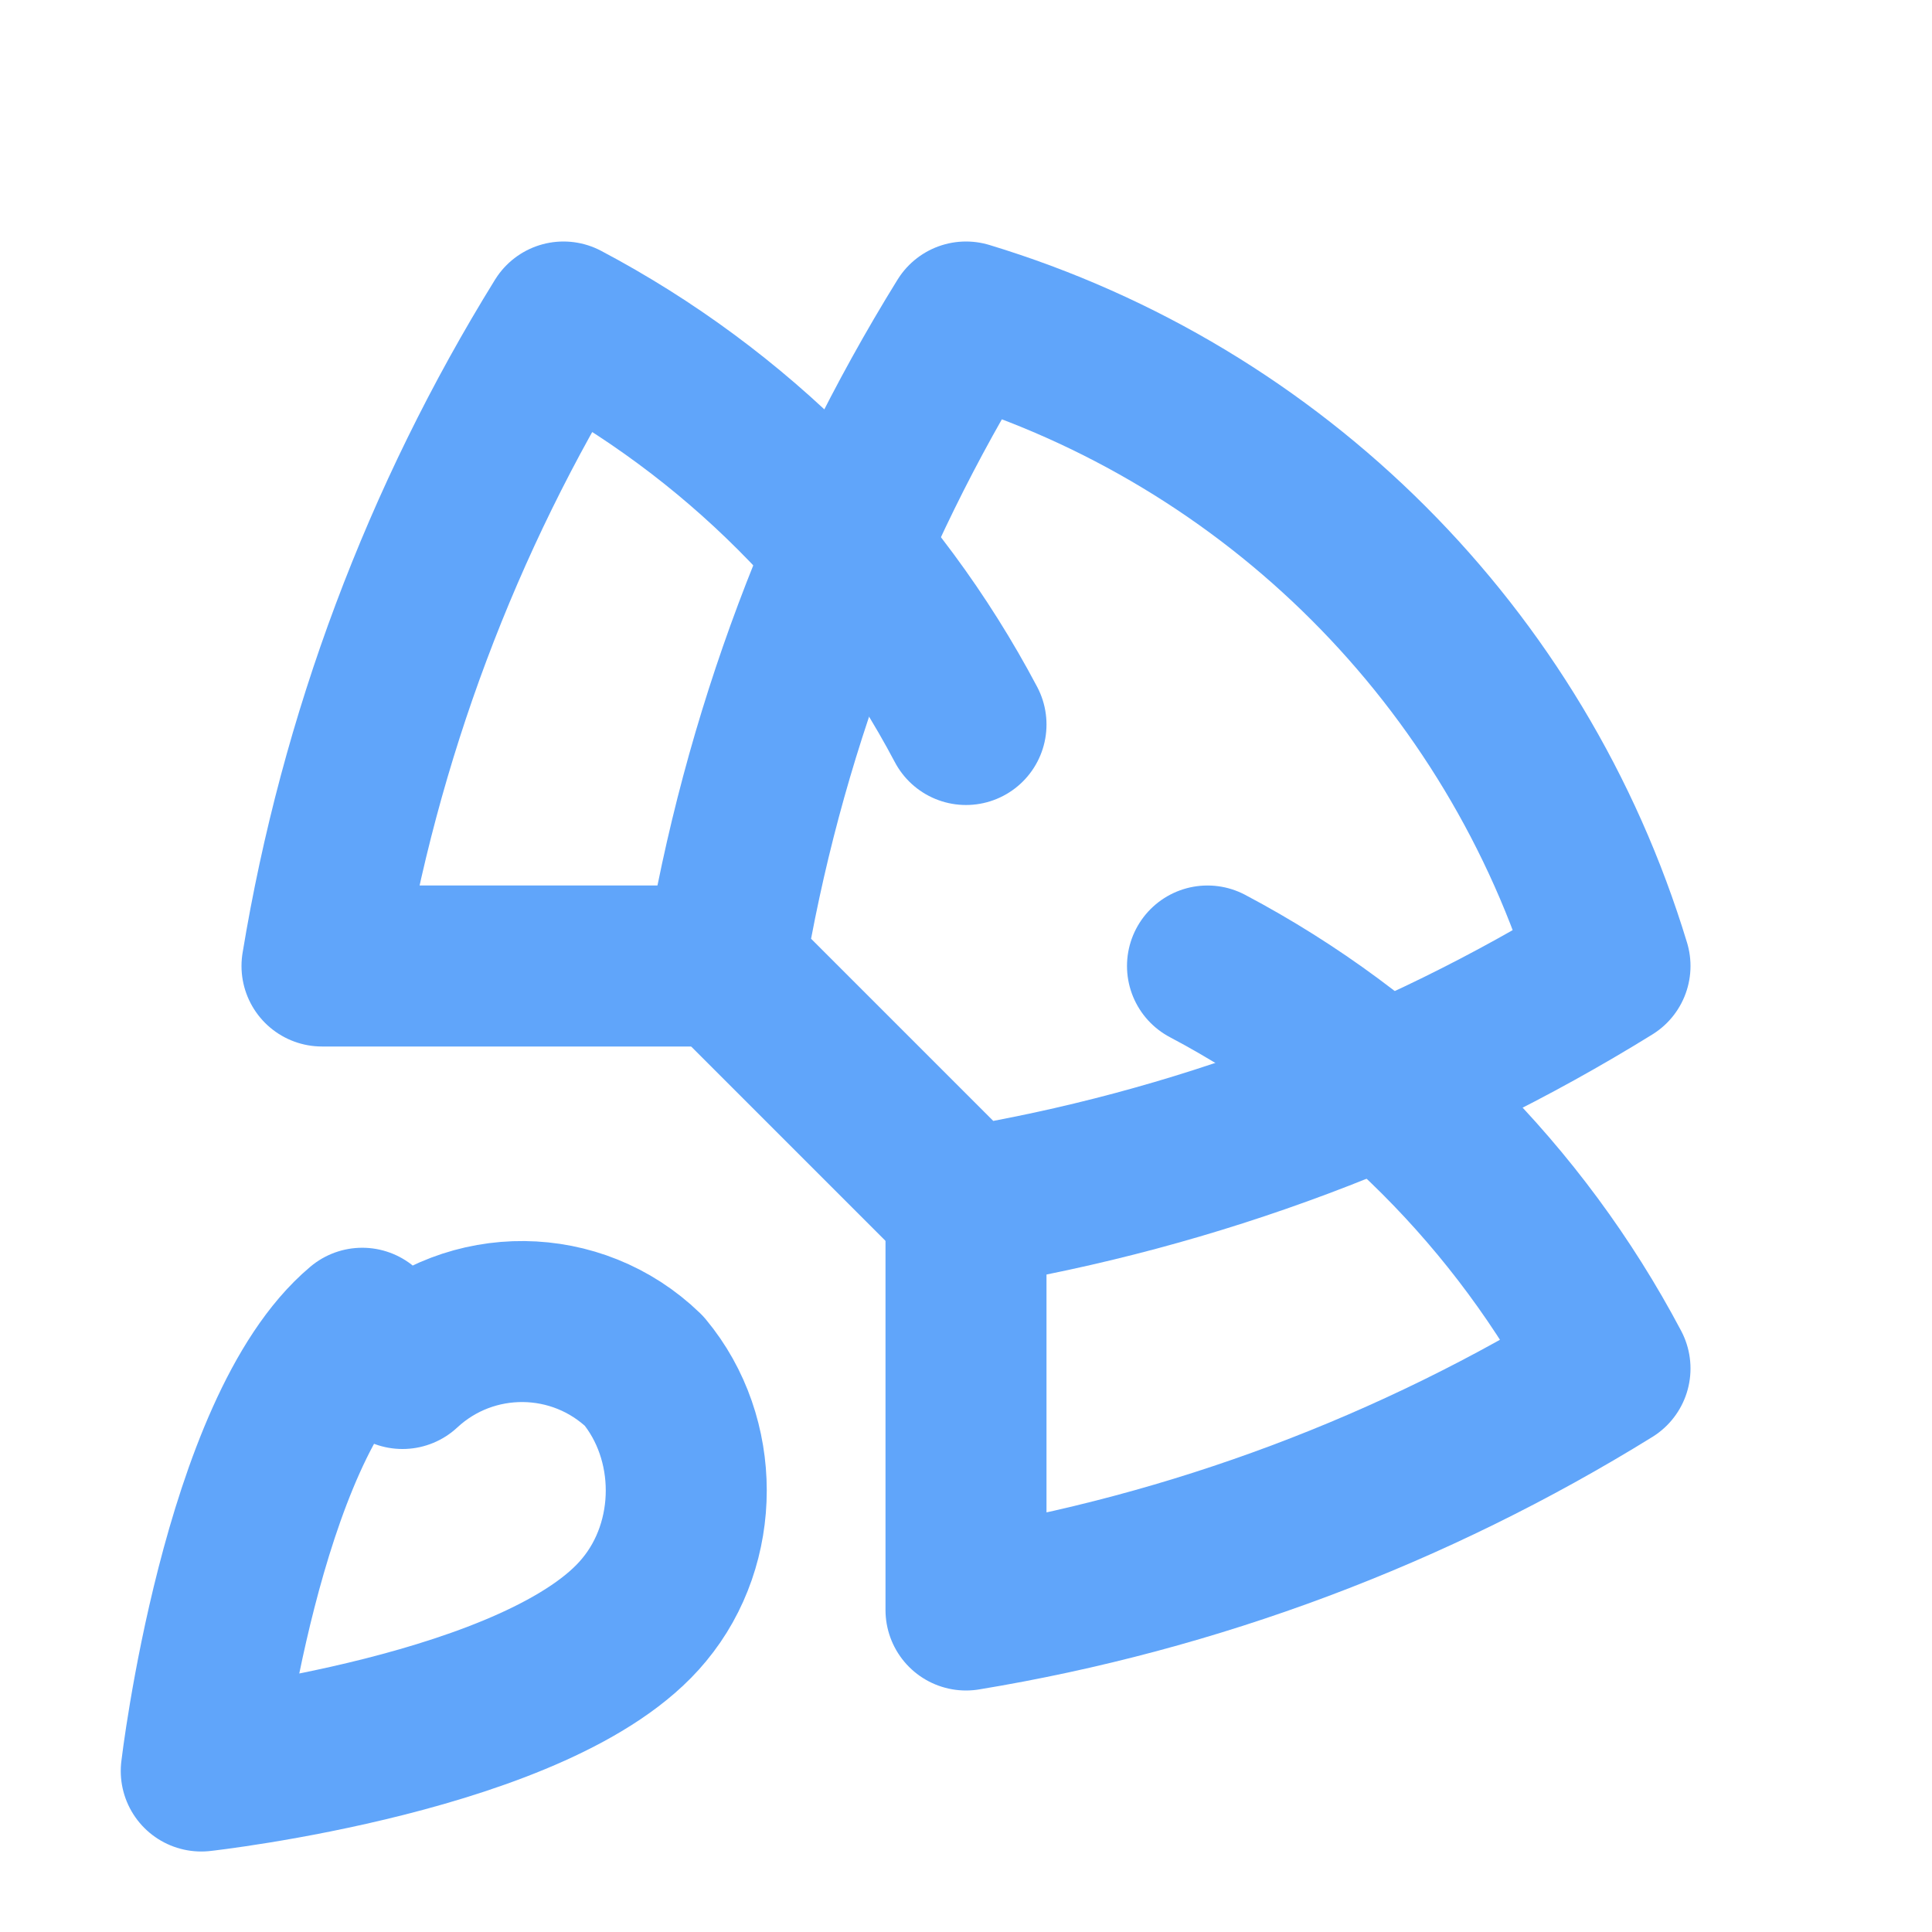
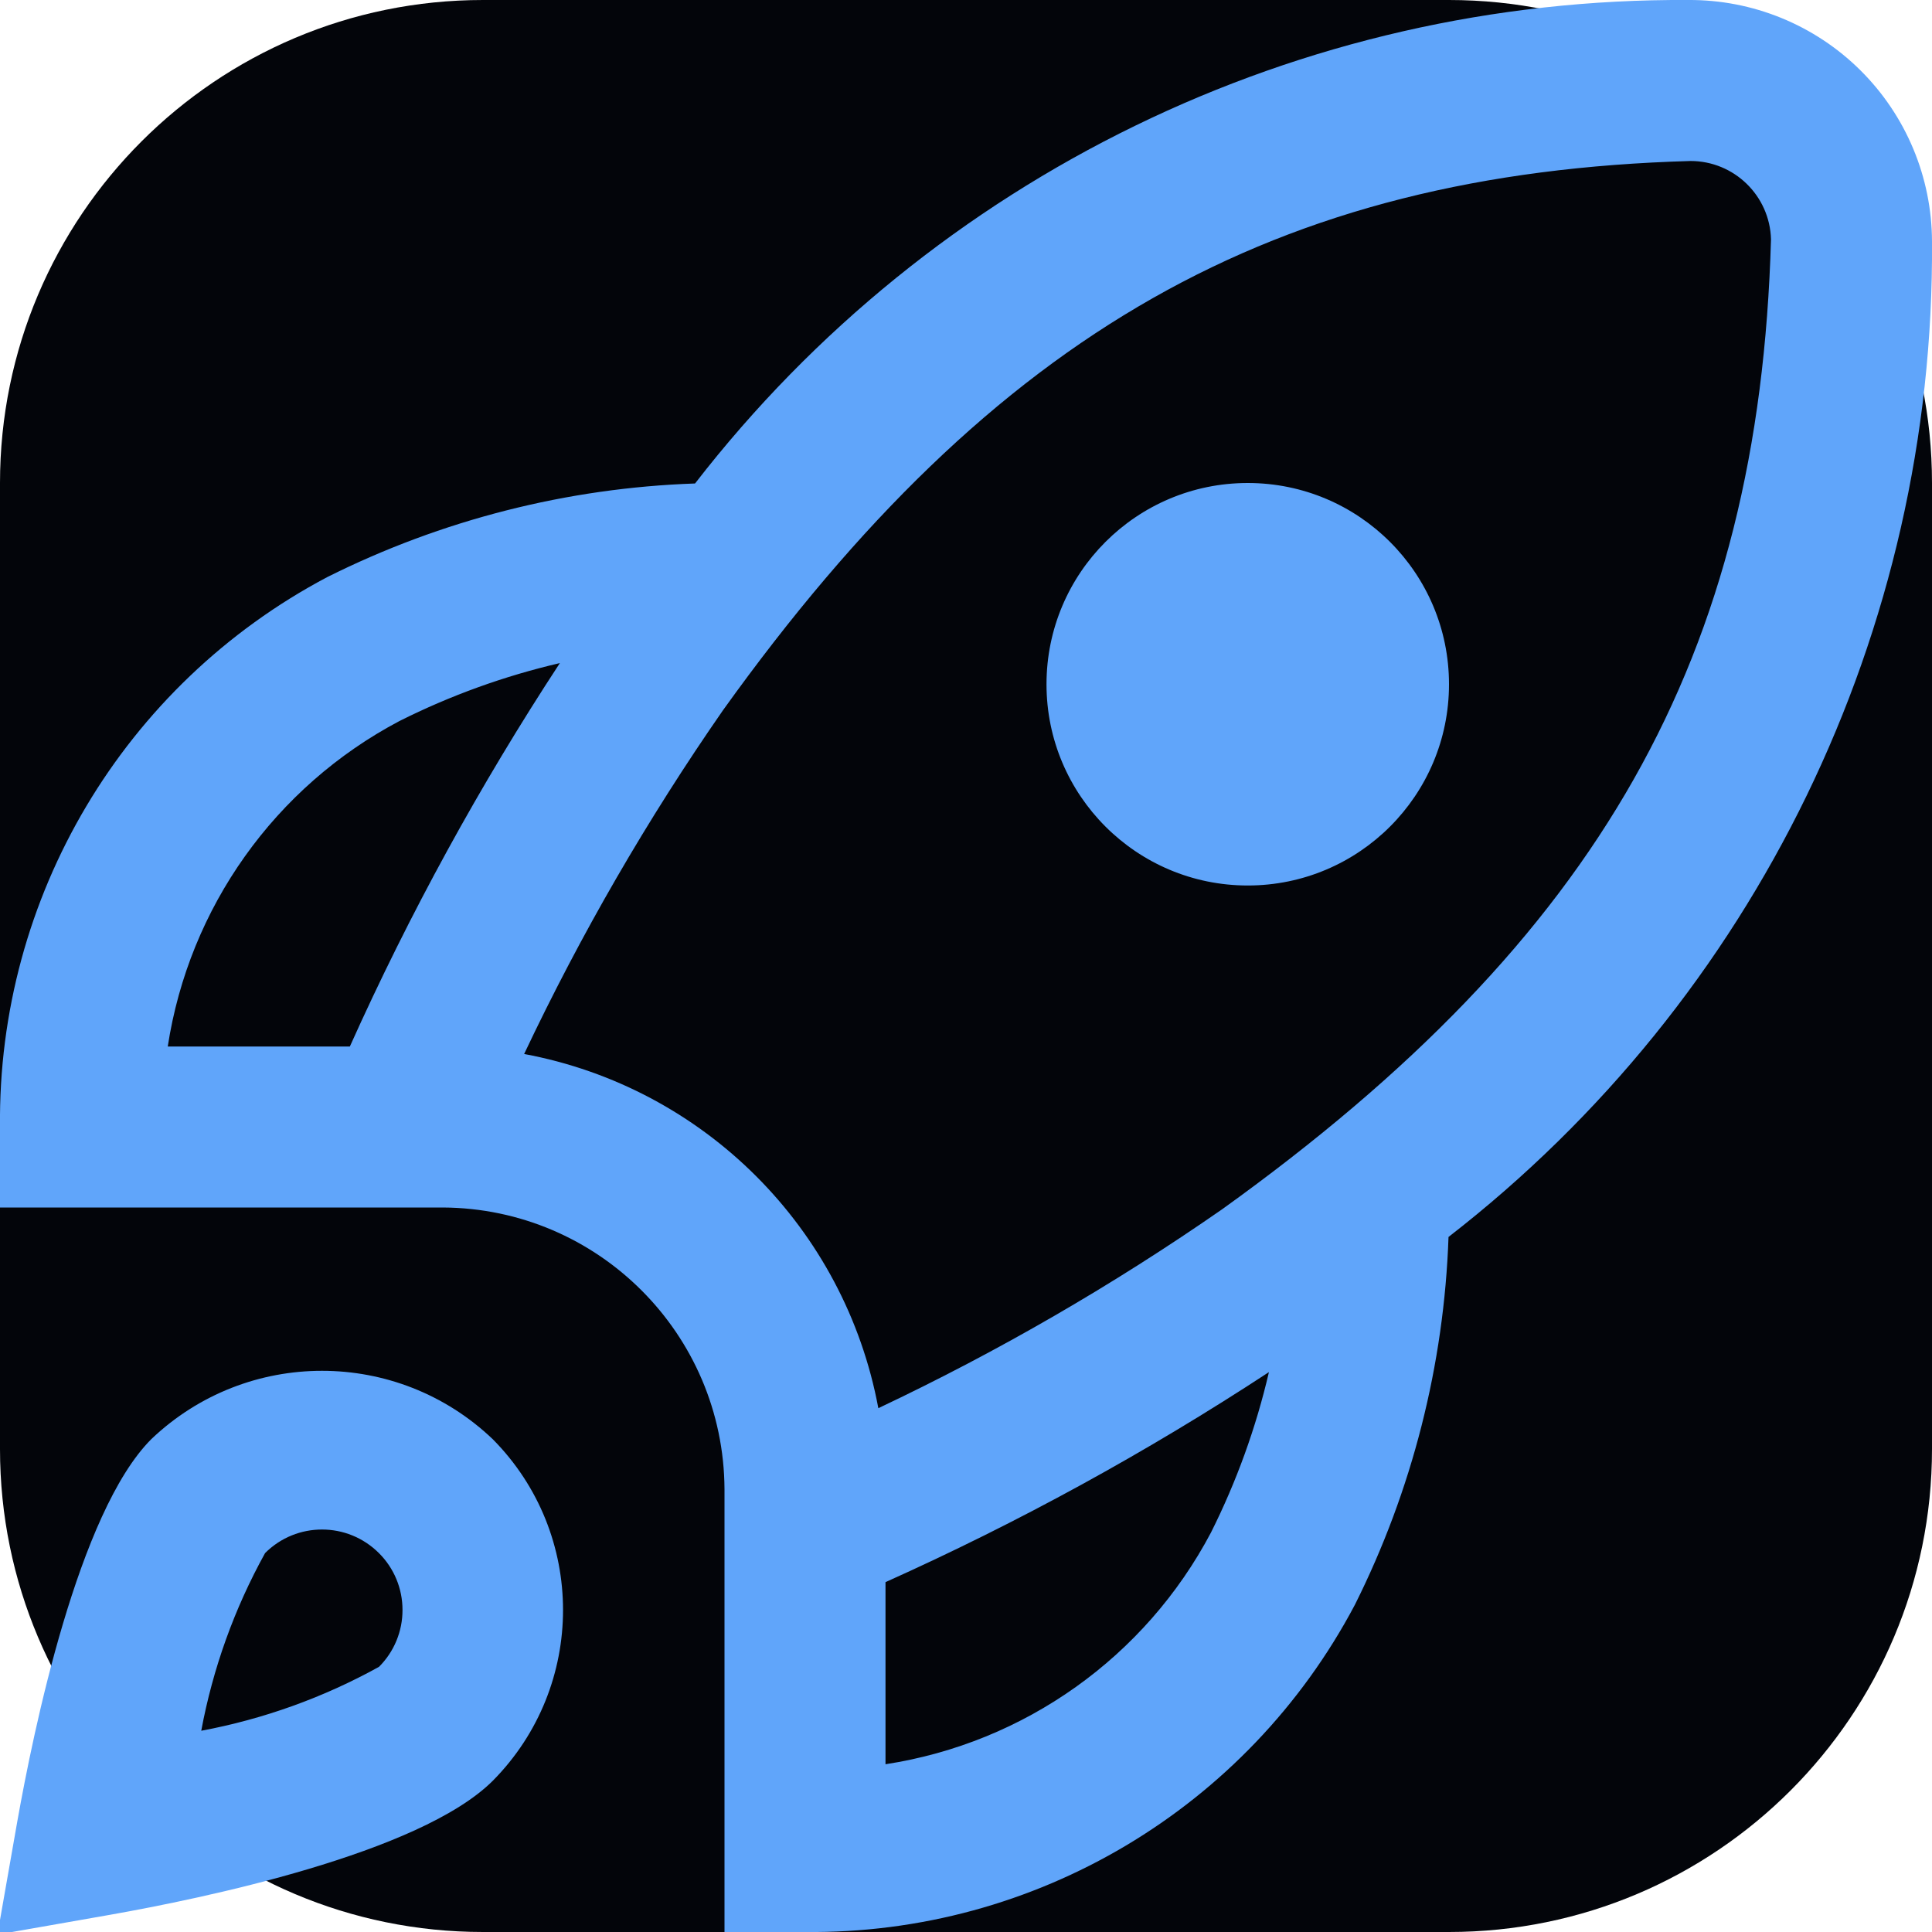
- <svg xmlns="http://www.w3.org/2000/svg" width="256" height="256" viewBox="0 0 24 24" fill="none" stroke="#60a5fa" stroke-width="2" stroke-linecap="round" stroke-linejoin="round" role="img" aria-label="Rocket icon">
-   <path d="M4.5 16.5c-1.5 1.26-2 5.5-2 5.5s4.24-.47 5.5-2c.7-.84.7-2.13 0-2.97a2.18 2.18 0 0 0-3-.03Z" />
-   <path d="m12 15-3-3a22 22 0 0 1 3-8 12 12 0 0 1 8 8 22 22 0 0 1-8 3" />
-   <path d="M9 12H4a22 22 0 0 1 3-8 12 12 0 0 1 5 5" />
-   <path d="M12 15v5a22 22 0 0 0 8-3 12 12 0 0 0-5-5" />
+ <svg xmlns="http://www.w3.org/2000/svg" width="256" height="256" viewBox="0 0 24 24" fill="none" role="img" aria-label="Rocket icon">
+   <rect width="24" height="24" rx="6" fill="#03050A" />
+   <path d="M18,8.5a2.5,2.5,0,0,1-5,0A2.5,2.5,0,0,1,18,8.5Zm-.006,6.866a11.065,11.065,0,0,1-1.163,4.569A7.634,7.634,0,0,1,10,24H9V18.5A3.517,3.517,0,0,0,5.5,15H0V14A7.634,7.634,0,0,1,4.065,7.169,11.065,11.065,0,0,1,8.634,6.006,15.487,15.487,0,0,1,20.972,0h0A3.009,3.009,0,0,1,24,3,15.507,15.507,0,0,1,17.994,15.366ZM2.084,13H4.346A34.361,34.361,0,0,1,6.955,8.237a8.993,8.993,0,0,0-1.993.72A5.519,5.519,0,0,0,2.084,13Zm13.679,4.045A34.361,34.361,0,0,1,11,19.654v2.262a5.519,5.519,0,0,0,4.043-2.878A8.993,8.993,0,0,0,15.763,17.045ZM22,2.972A1,1,0,0,0,21,2c-5.16.147-8.65,2.124-12.018,6.822a29.92,29.92,0,0,0-2.471,4.271,5.5,5.5,0,0,1,4.4,4.4,29.92,29.92,0,0,0,4.271-2.471C19.876,11.65,21.853,8.16,22,2.972ZM6.122,17.879a3.015,3.015,0,0,1,0,4.242c-.907.906-3.622,1.465-4.748,1.664l-1.406.247.247-1.406c.2-1.126.758-3.841,1.664-4.748A3.073,3.073,0,0,1,6.122,17.879ZM5,20a.993.993,0,0,0-.293-.707,1,1,0,0,0-1.414,0A7.318,7.318,0,0,0,2.5,21.5a7.342,7.342,0,0,0,2.208-.794A.993.993,0,0,0,5,20Z" fill="#60A5FA" />
</svg>
